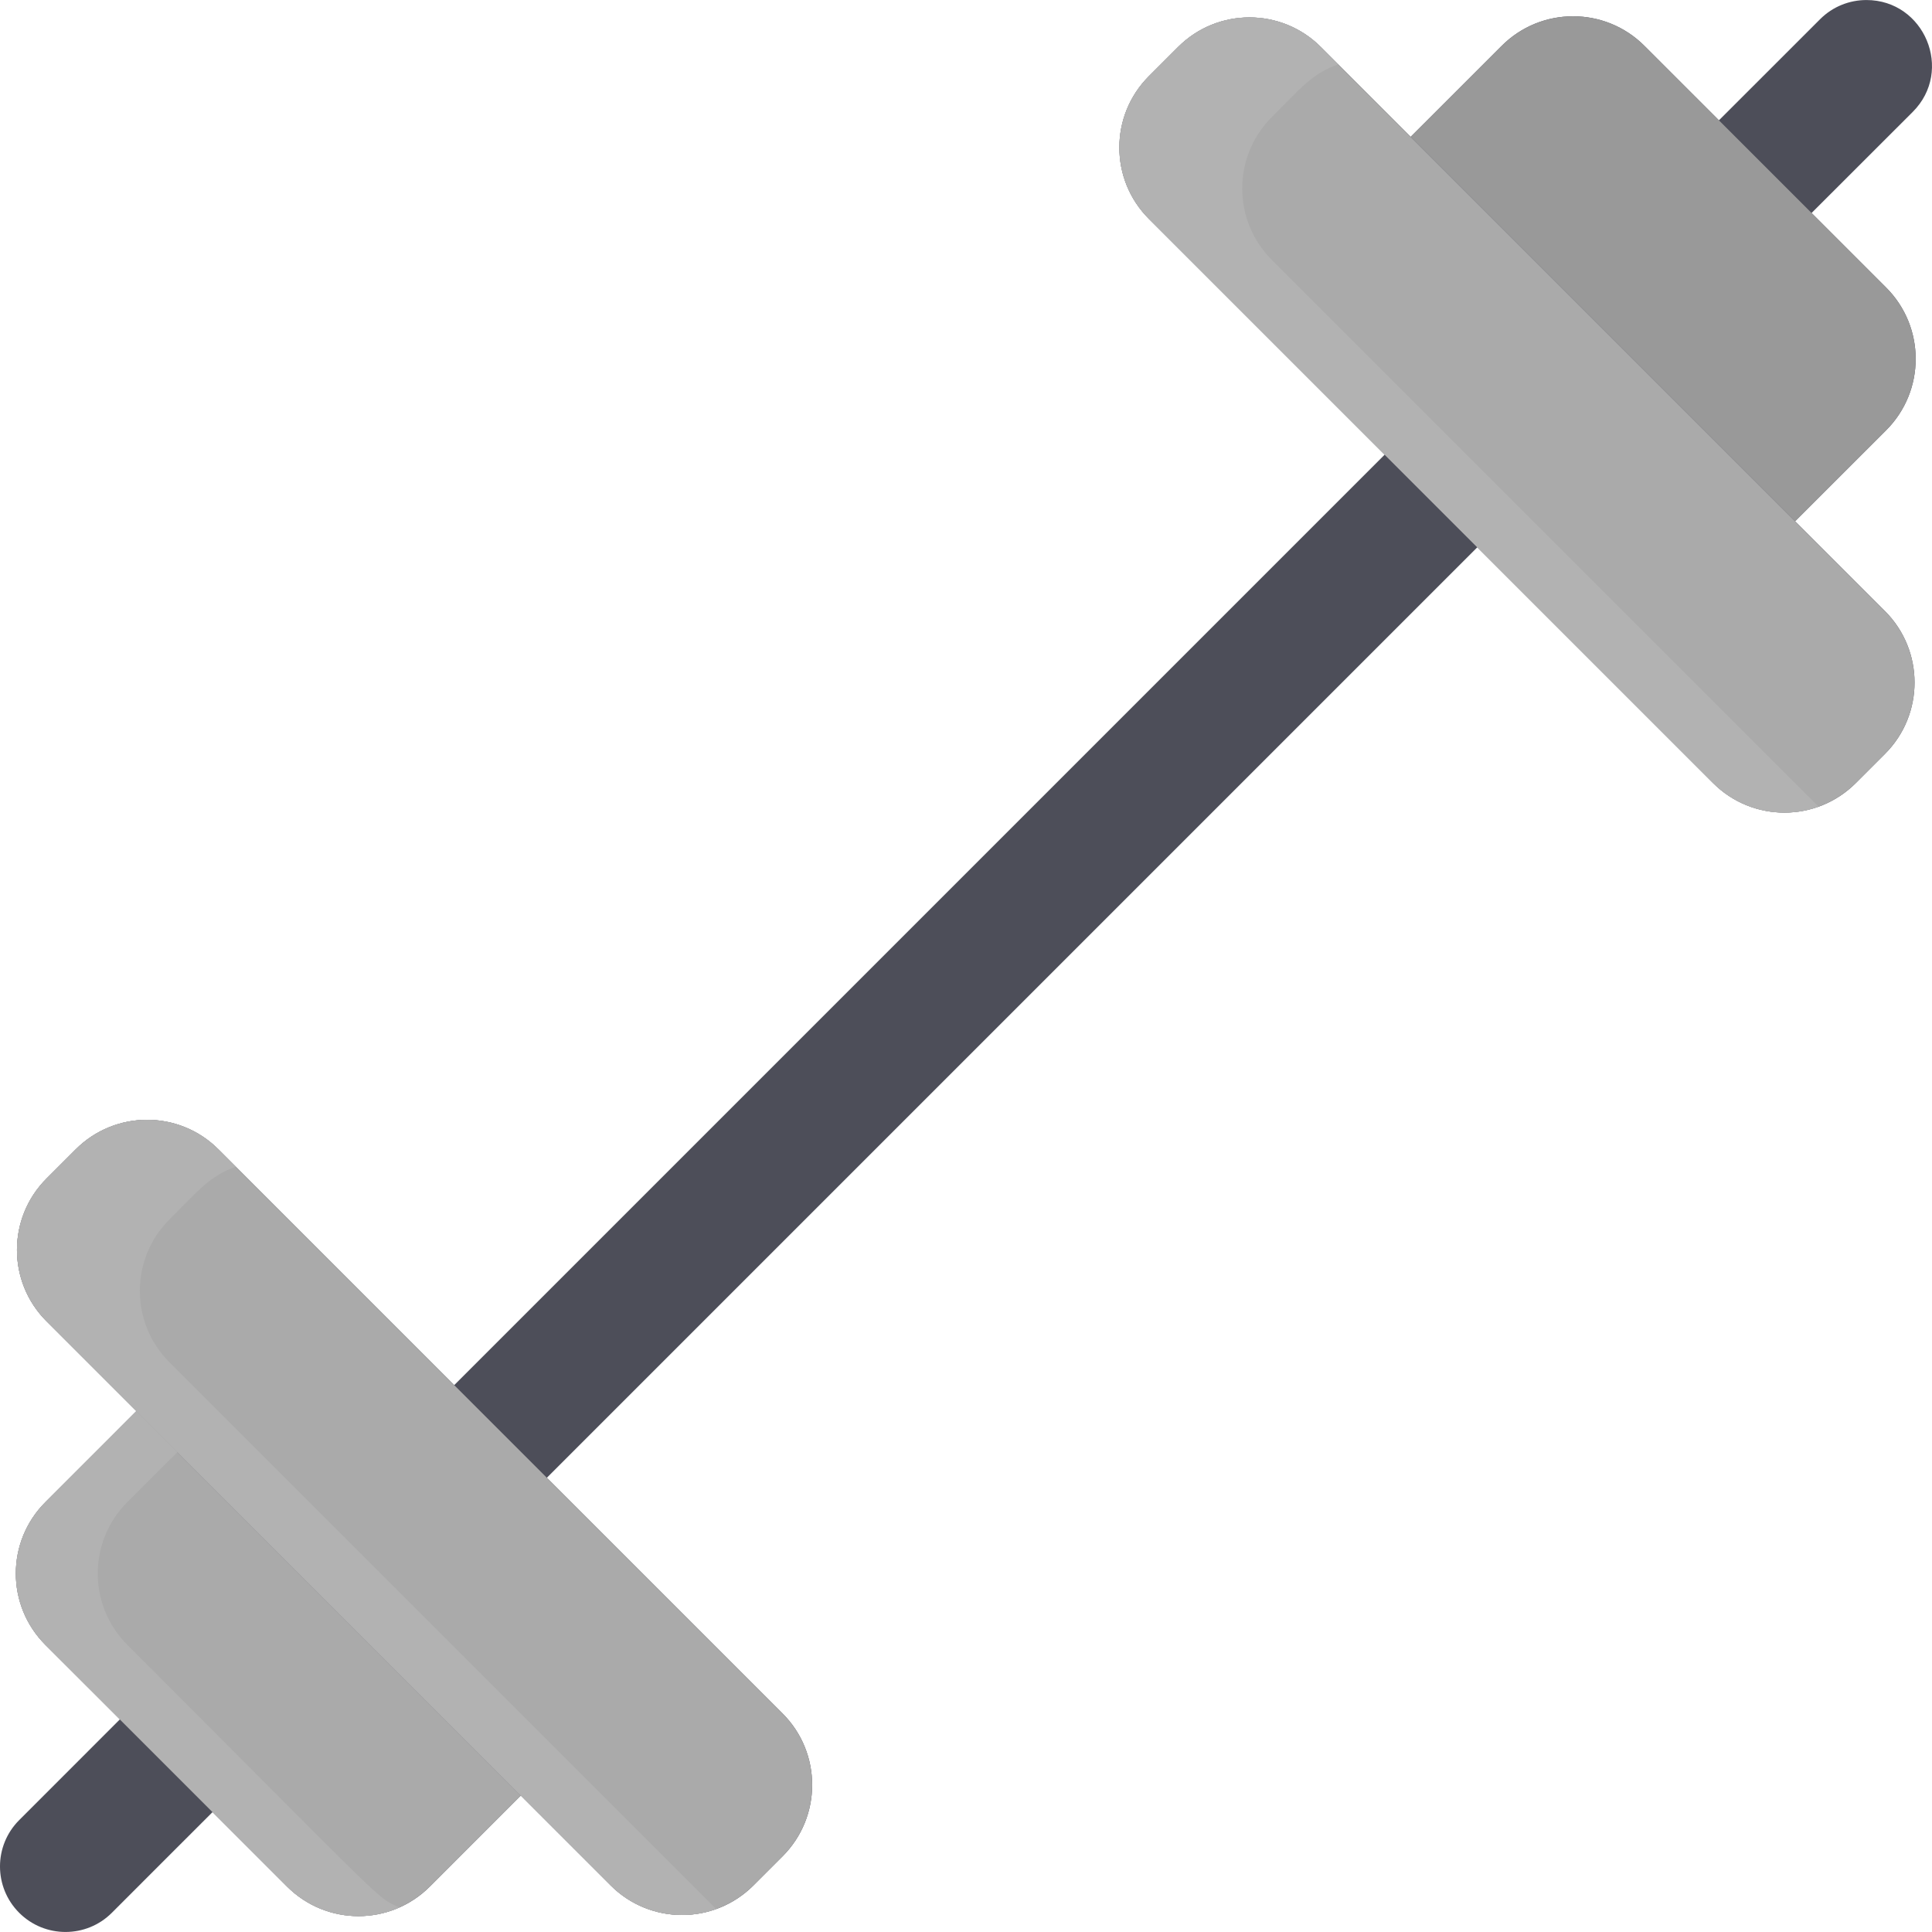
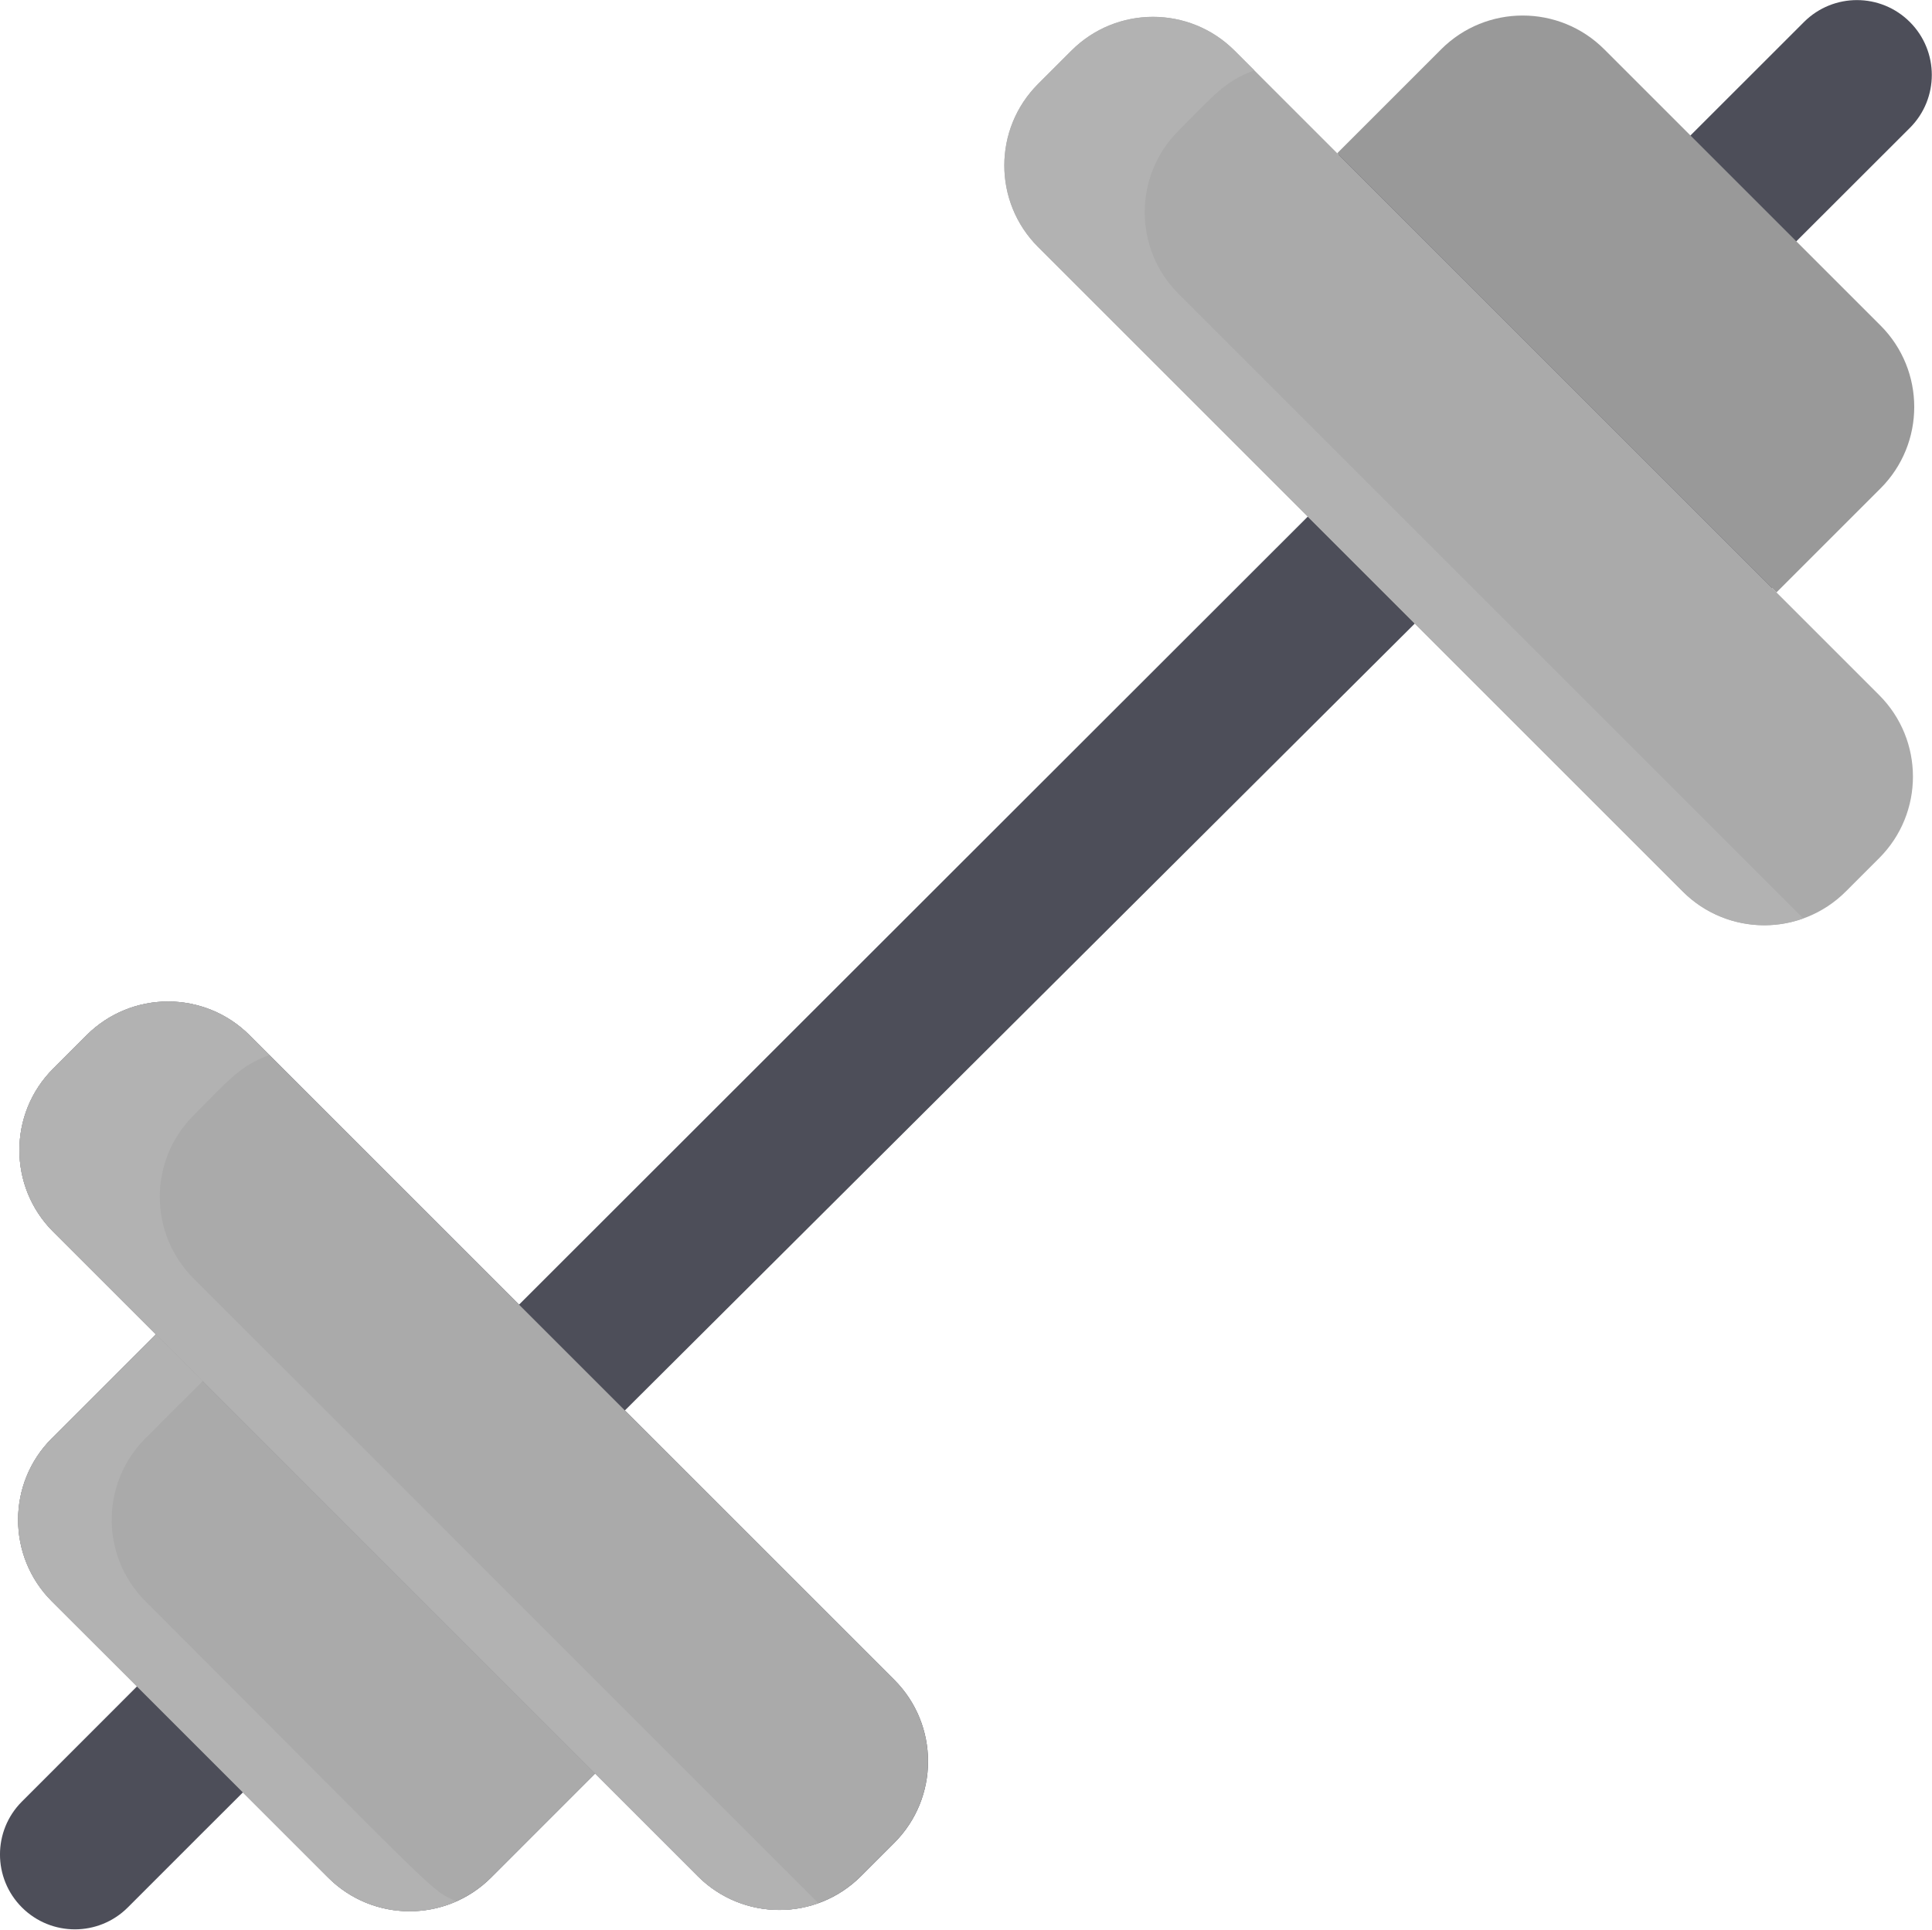
- <svg xmlns="http://www.w3.org/2000/svg" id="Layer_1" enable-background="new 0 0 471.754 471.754" height="512px" viewBox="0 0 471.754 471.754" width="512px" class="">
-   <g>
-     <path d="m11.089 366.788 22.21-22.22-21.94-21.94c-9.62-9.62-9.62-25.23 0-34.85l7.13-7.13c9.62-9.62 25.23-9.62 34.85 0l57.57 57.57 227.2-227.2-57.57-57.57c-9.62-9.62-9.62-25.23 0-34.85l7.13-7.13c9.62-9.62 25.23-9.62 34.85 0l21.94 21.94 22.22-22.21c9.63-9.63 25.23-9.63 34.86 0l18.19 18.18 24.7-24.69c3.12-3.12 7.22-4.68 11.31-4.68 14.161 0 21.401 17.229 11.31 27.32-.003.003-24.697 24.677-24.7 24.68l18.2 18.2c9.63 9.63 9.63 25.23 0 34.86l-22.22 22.21 21.95 21.95c9.62 9.62 9.62 25.23 0 34.85l-7.13 7.13c-9.62 9.62-25.23 9.62-34.85 0l-57.57-57.57-227.2 227.2 57.57 57.57c9.62 9.62 9.62 25.229 0 34.85l-7.13 7.13c-9.62 9.62-25.23 9.62-34.85 0l-21.95-21.95-22.21 22.22c-9.63 9.63-25.23 9.63-34.86 0l-18.19-18.19c-30.6 30.6 31.183-31.205-24.59 24.59-6.25 6.25-16.38 6.25-22.63.01-6.25-6.25-6.25-16.38-.01-22.63l24.59-24.6c.102 0 .205.195-18.18-18.19-9.63-9.631-9.63-25.231 0-34.86z" fill="#4d4e59" data-original="#4D4E59" class="" />
-     <g fill="#aaa">
-       <path d="m11.089 401.647c-9.63-9.63-9.63-25.23 0-34.86l22.215-22.215 93.87 93.87-22.215 22.215c-9.63 9.63-25.23 9.63-34.86 0-6.257-6.256-52.777-52.777-59.01-59.01z" data-original="#AAA" class="" />
-       <path d="m11.359 322.627c-9.62-9.62-9.62-25.23 0-34.85l7.13-7.13c9.62-9.62 25.23-9.62 34.85 0l137.76 137.76c9.62 9.62 9.62 25.23 0 34.85l-7.13 7.13c-9.62 9.62-25.23 9.62-34.85 0z" data-original="#AAA" class="" />
-       <path d="m280.539 53.447c-9.62-9.62-9.62-25.23 0-34.85l7.13-7.13c9.62-9.62 25.23-9.62 34.85 0l137.76 137.76c9.62 9.62 9.62 25.23 0 34.85l-7.13 7.13c-9.62 9.62-25.23 9.62-34.85 0-6.055-6.054-131.72-131.719-137.76-137.76z" data-original="#AAA" class="" />
+ <svg xmlns="http://www.w3.org/2000/svg" width="182.854" height="182.645" viewBox="0 0 182.854 182.645">
+   <g id="barbell" transform="translate(0 -26.294)">
+     <path id="Path_31" data-name="Path 31" d="M4.911,162.453l9.837-9.841-9.717-9.717a10.917,10.917,0,0,1,0-15.435L8.189,124.3a10.917,10.917,0,0,1,15.435,0l25.5,25.5L124.04,74.934,100.077,49.325c-4.261-4.261-6.171-10.536-1.911-14.8l3.158-3.158a10.917,10.917,0,0,1,15.435,0l9.717,9.717,9.841-9.837a10.914,10.914,0,0,1,15.439,0l8.056,8.052,10.94-10.935a7.087,7.087,0,0,1,10.018,10.027l-10.94,10.931,8.061,8.061c4.265,4.265,3.337,11.21-.928,15.475l-9.677,9.493,10.485,10.03a10.229,10.229,0,0,1,0,14.854l-3.942,3.041c-4.261,4.261-9.656,4.261-13.917,0L134.109,85.118l-74.969,74.7,25.5,25.5a10.917,10.917,0,0,1,0,15.435l-3.158,3.158a10.917,10.917,0,0,1-15.435,0l-9.722-9.722-9.837,9.841a10.914,10.914,0,0,1-15.439,0l-8.056-8.056C9.438,209.524,36.8,182.151,12.1,206.862A7.087,7.087,0,0,1,2.072,196.844l10.891-10.9c.045,0,.091.086-8.052-8.056a10.914,10.914,0,0,1,0-15.439Z" transform="translate(0 0)" fill="#4d4e59" />
+     <g id="Group_10" data-name="Group 10" transform="translate(1.713 1.888)">
+       <path id="Path_32" data-name="Path 32" d="M7.065,369.85a10.914,10.914,0,0,1,0-15.439l9.839-9.839,41.575,41.574-9.839,9.839a10.914,10.914,0,0,1-15.439,0L7.065,369.85Z" transform="translate(-3.866 -193.846)" fill="#aaa" />
+       <path id="Path_33" data-name="Path 33" d="M7.339,295.22a10.917,10.917,0,0,1,0-15.435l3.158-3.158a10.917,10.917,0,0,1,15.435,0l61.013,61.013a10.917,10.917,0,0,1,0,15.435l-3.158,3.158a10.917,10.917,0,0,1-15.435,0Z" transform="translate(-4.021 -154.214)" fill="#aaa" />
+       <path id="Path_34" data-name="Path 34" d="M276.519,26.04a10.917,10.917,0,0,1,0-15.435l3.158-3.158a10.917,10.917,0,0,1,15.435,0l61.013,61.013a10.917,10.917,0,0,1,0,15.435l-3.158,3.158a10.917,10.917,0,0,1-15.435,0L276.519,26.04Z" transform="translate(-179.983 21.748)" fill="#aaa" />
    </g>
-     <path d="m460.549 70.207c9.63 9.63 9.63 25.23 0 34.86l-22.215 22.215-93.87-93.87 22.215-22.215c9.63-9.63 25.23-9.63 34.86 0 6.25 6.25 52.76 52.761 59.01 59.01z" fill="#999" data-original="#999" class="" />
-     <path d="m174.879 466.146c-8.7 3.13-18.8 1.2-25.76-5.76l-137.76-137.76c-9.62-9.62-9.62-25.23 0-34.85l7.13-7.13c9.62-9.62 25.23-9.62 34.85 0l4.24 4.24c-6.304 2.241-8.804 5.475-16.22 12.89-9.62 9.62-9.62 25.23 0 34.85z" fill="#b2b2b2" data-original="#B2B2B2" class="active-path" />
-     <path d="m444.059 196.968c-8.7 3.13-18.8 1.2-25.76-5.76l-137.76-137.76c-9.62-9.62-9.62-25.23 0-34.85l7.13-7.13c9.62-9.62 25.23-9.62 34.85 0l4.24 4.24c-6.304 2.241-8.804 5.475-16.22 12.89-9.62 9.62-9.62 25.23 0 34.85z" fill="#b2b2b2" data-original="#B2B2B2" class="active-path" />
-     <path d="m97.529 465.766c-9.05 4.01-20.01 2.31-27.43-5.11l-59.01-59.01c-9.63-9.63-9.63-25.23 0-34.86l22.22-22.21 10 10-12.22 12.21c-9.63 9.63-9.63 25.23 0 34.86 63.725 63.726 60.726 61.602 66.44 64.12z" fill="#b2b2b2" data-original="#B2B2B2" class="active-path" />
+     <path id="Path_35" data-name="Path 35" d="M395.877,33.309a10.914,10.914,0,0,1,0,15.439l-9.839,9.839L344.464,17.012,354.3,7.173a10.914,10.914,0,0,1,15.439,0l26.135,26.135Z" transform="translate(-217.903 23.79)" fill="#999" />
+     <path id="Path_36" data-name="Path 36" d="M79.762,358.783a10.906,10.906,0,0,1-11.409-2.551L7.339,295.219a10.917,10.917,0,0,1,0-15.435l3.158-3.158a10.917,10.917,0,0,1,15.435,0L27.81,278.5c-2.792.993-3.9,2.425-7.184,5.709a10.917,10.917,0,0,0,0,15.435Z" transform="translate(-2.309 -152.325)" fill="#b2b2b2" />
+     <path id="Path_37" data-name="Path 37" d="M348.942,89.605a10.906,10.906,0,0,1-11.409-2.551L276.519,26.041a10.917,10.917,0,0,1,0-15.435l3.158-3.158a10.917,10.917,0,0,1,15.435,0l1.878,1.878c-2.792.993-3.9,2.425-7.184,5.709a10.917,10.917,0,0,0,0,15.435Z" transform="translate(-178.27 23.635)" fill="#b2b2b2" />
+     <path id="Path_38" data-name="Path 38" d="M45.349,398.25A10.92,10.92,0,0,1,33.2,395.987L7.065,369.852a10.914,10.914,0,0,1,0-15.439l9.841-9.837L21.335,349l-5.412,5.408a10.914,10.914,0,0,0,0,15.439C44.147,398.076,42.818,397.135,45.349,398.25Z" transform="translate(-2.154 -191.961)" fill="#b2b2b2" />
  </g>
</svg>
